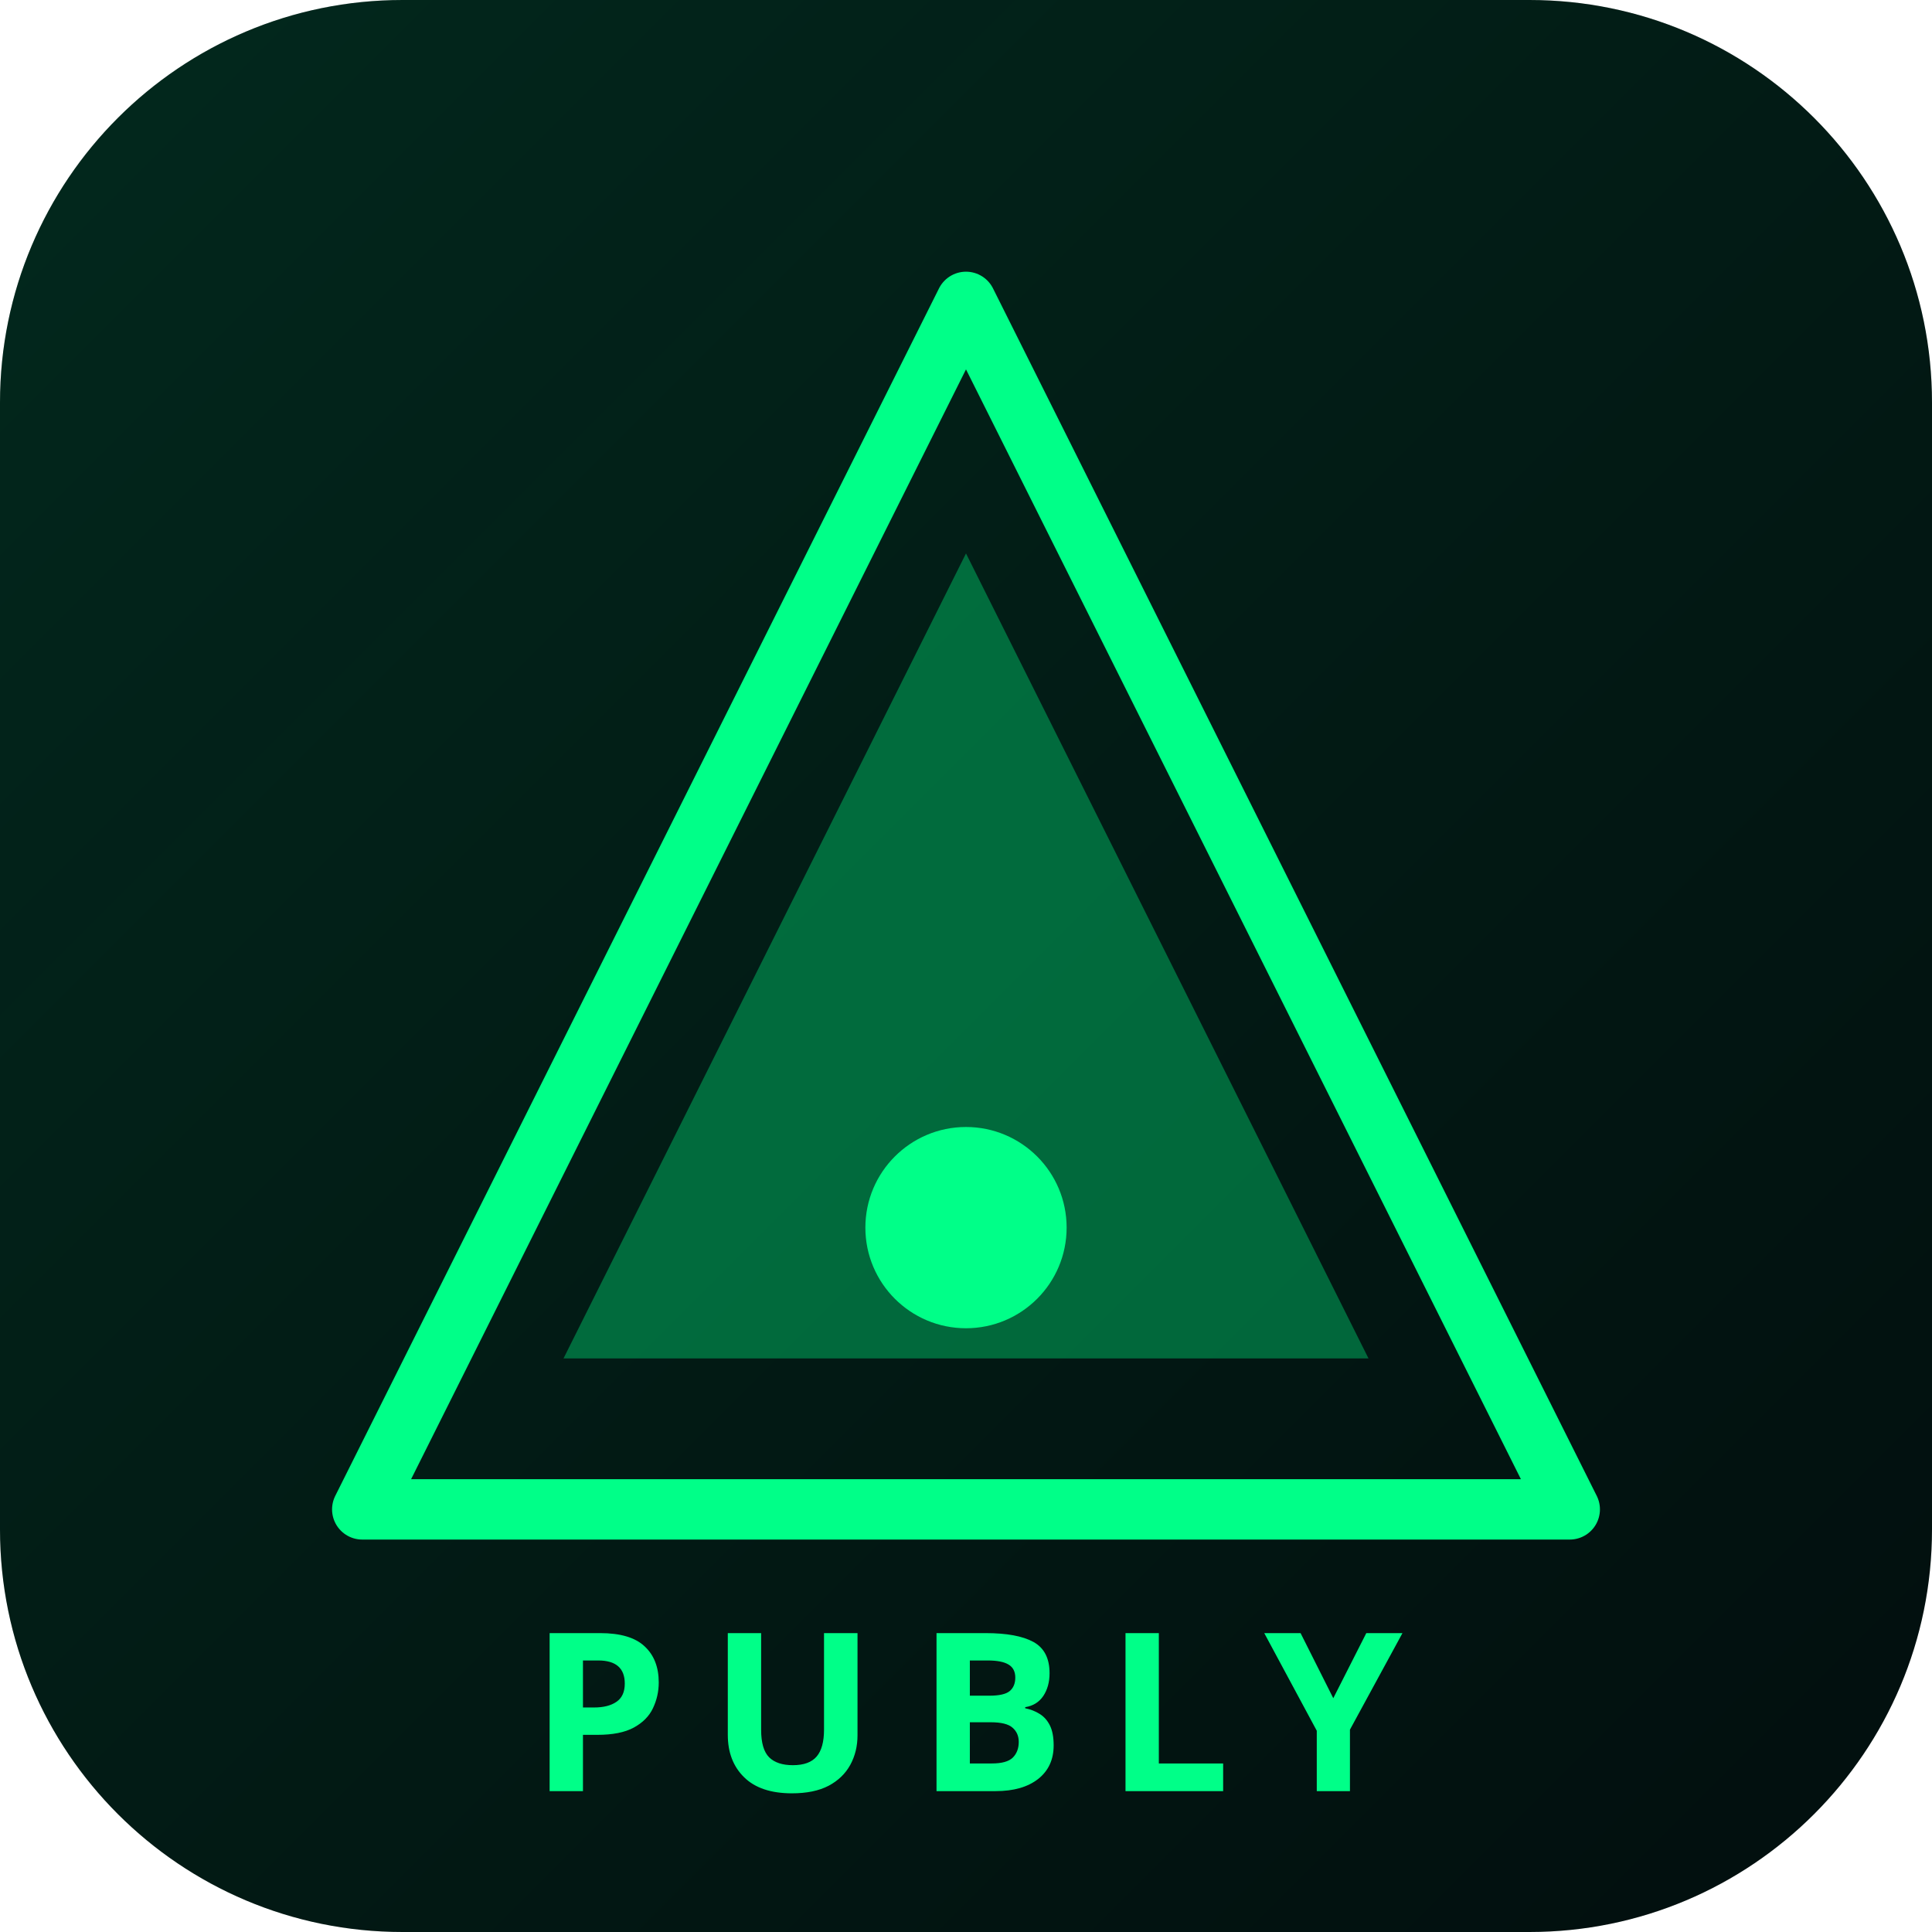
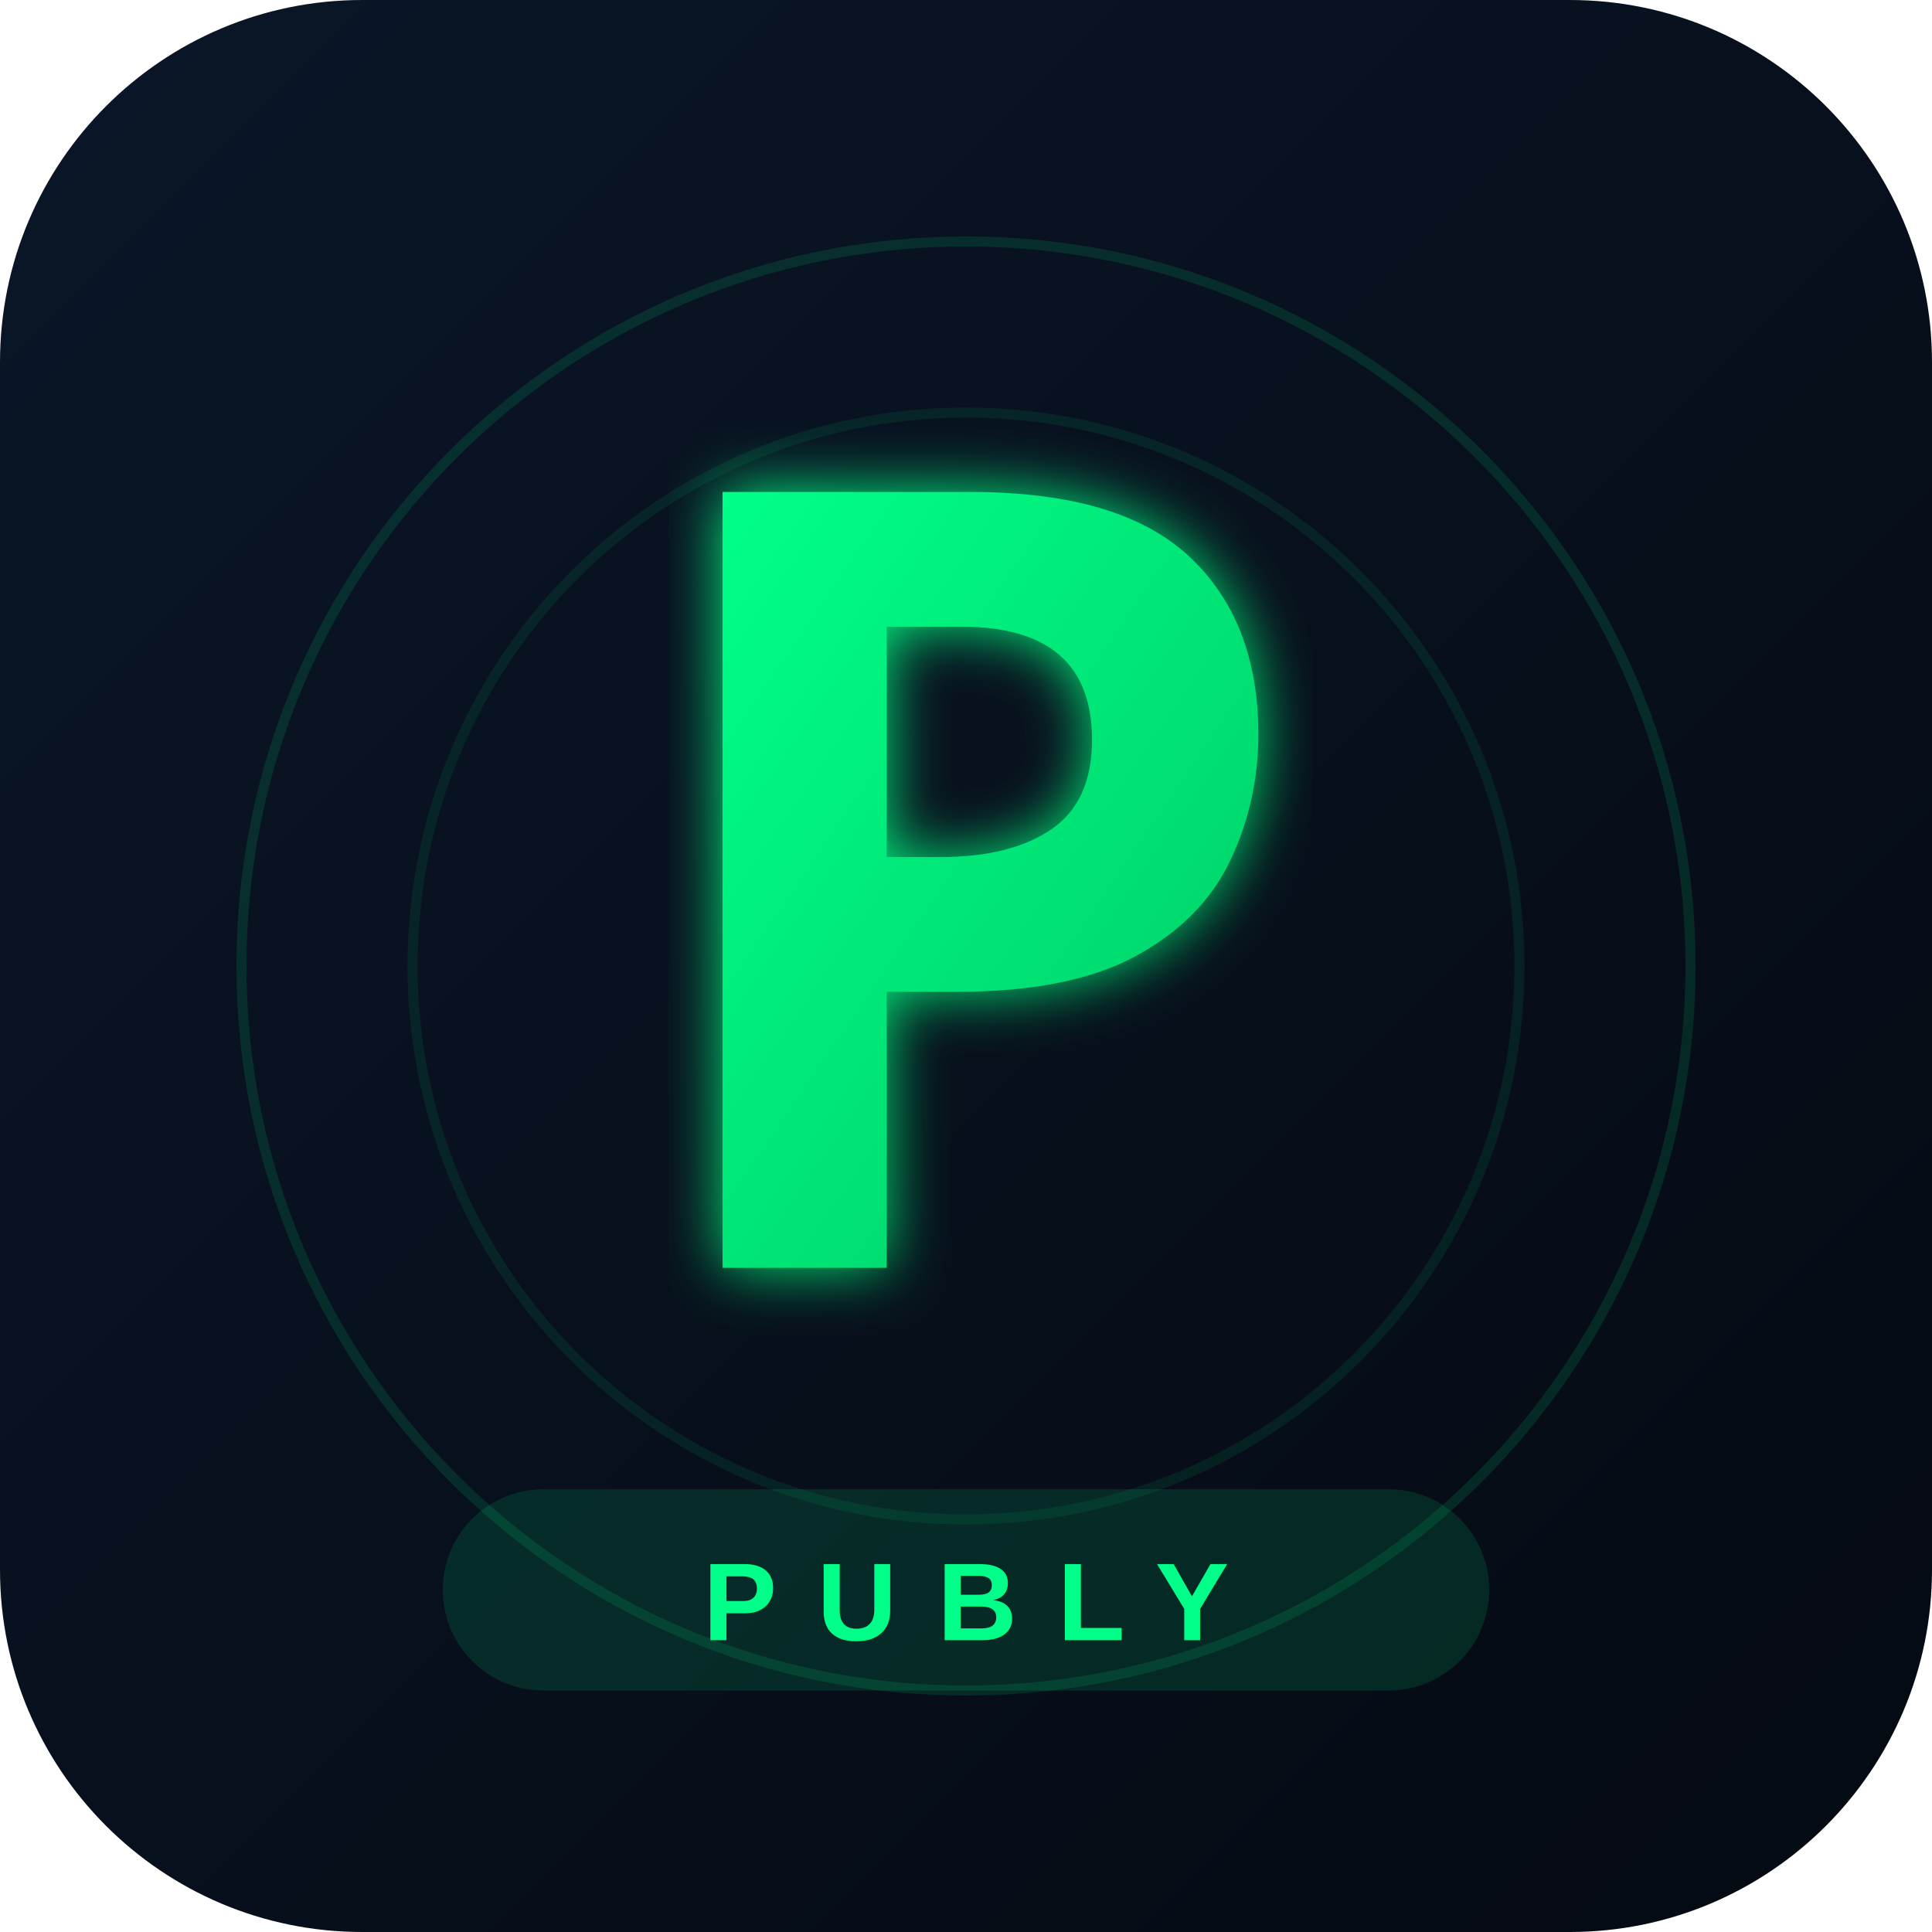
<svg xmlns="http://www.w3.org/2000/svg" width="192" height="192" viewBox="0 0 192 192">
-   <rect width="192" height="192" rx="40" fill="#02040a" />
-   <rect width="192" height="192" rx="40" fill="url(#grad)" />
  <defs>
-     <linearGradient id="grad" x1="0%" y1="0%" x2="100%" y2="100%">
-       <stop offset="0%" stop-color="#00ff88" stop-opacity="0.15" />
-       <stop offset="100%" stop-color="#00cc66" stop-opacity="0.05" />
+     <linearGradient id="bg" x1="0%" y1="0%" x2="100%" y2="100%">
+       <stop offset="0%" stop-color="#0a1628" />
+       <stop offset="100%" stop-color="#050a12" />
    </linearGradient>
+     <linearGradient id="g1" x1="0%" y1="0%" x2="100%" y2="100%">
+       <stop offset="0%" stop-color="#00ff88" />
+       <stop offset="100%" stop-color="#00cc66" />
+     </linearGradient>
+     <filter id="glow">
+       <feGaussianBlur stdDeviation="3" result="blur" />
+       <feMerge>
+         <feMergeNode in="blur" />
+         <feMergeNode in="SourceGraphic" />
+       </feMerge>
+     </filter>
  </defs>
-   <polygon points="96,30 156,150 36,150" fill="none" stroke="#00ff88" stroke-width="6" stroke-linejoin="round" />
-   <polygon points="96,55 136,135 56,135" fill="#00ff88" opacity="0.35" />
-   <circle cx="96" cy="122" r="10" fill="#00ff88" />
-   <text x="96" y="178" font-family="Arial Black" font-size="22" font-weight="900" fill="#00ff88" text-anchor="middle" letter-spacing="4">PUBLY</text>
+   <rect width="192" height="192" rx="36" fill="url(#bg)" />
+   <circle cx="96" cy="96" r="72" fill="none" stroke="#00ff88" stroke-width="1" opacity="0.12" />
+   <circle cx="96" cy="96" r="55" fill="none" stroke="#00ff88" stroke-width="1" opacity="0.08" />
+   <text x="96" y="126" font-family="Arial Black, sans-serif" font-size="108" font-weight="900" fill="url(#g1)" text-anchor="middle" filter="url(#glow)" letter-spacing="-4">P</text>
+   <rect x="44" y="148" width="104" height="20" rx="10" fill="#00ff88" opacity="0.12" />
+   <text x="96" y="163" font-family="Arial, sans-serif" font-size="11" font-weight="700" fill="#00ff88" text-anchor="middle" letter-spacing="4">PUBLY</text>
</svg>
